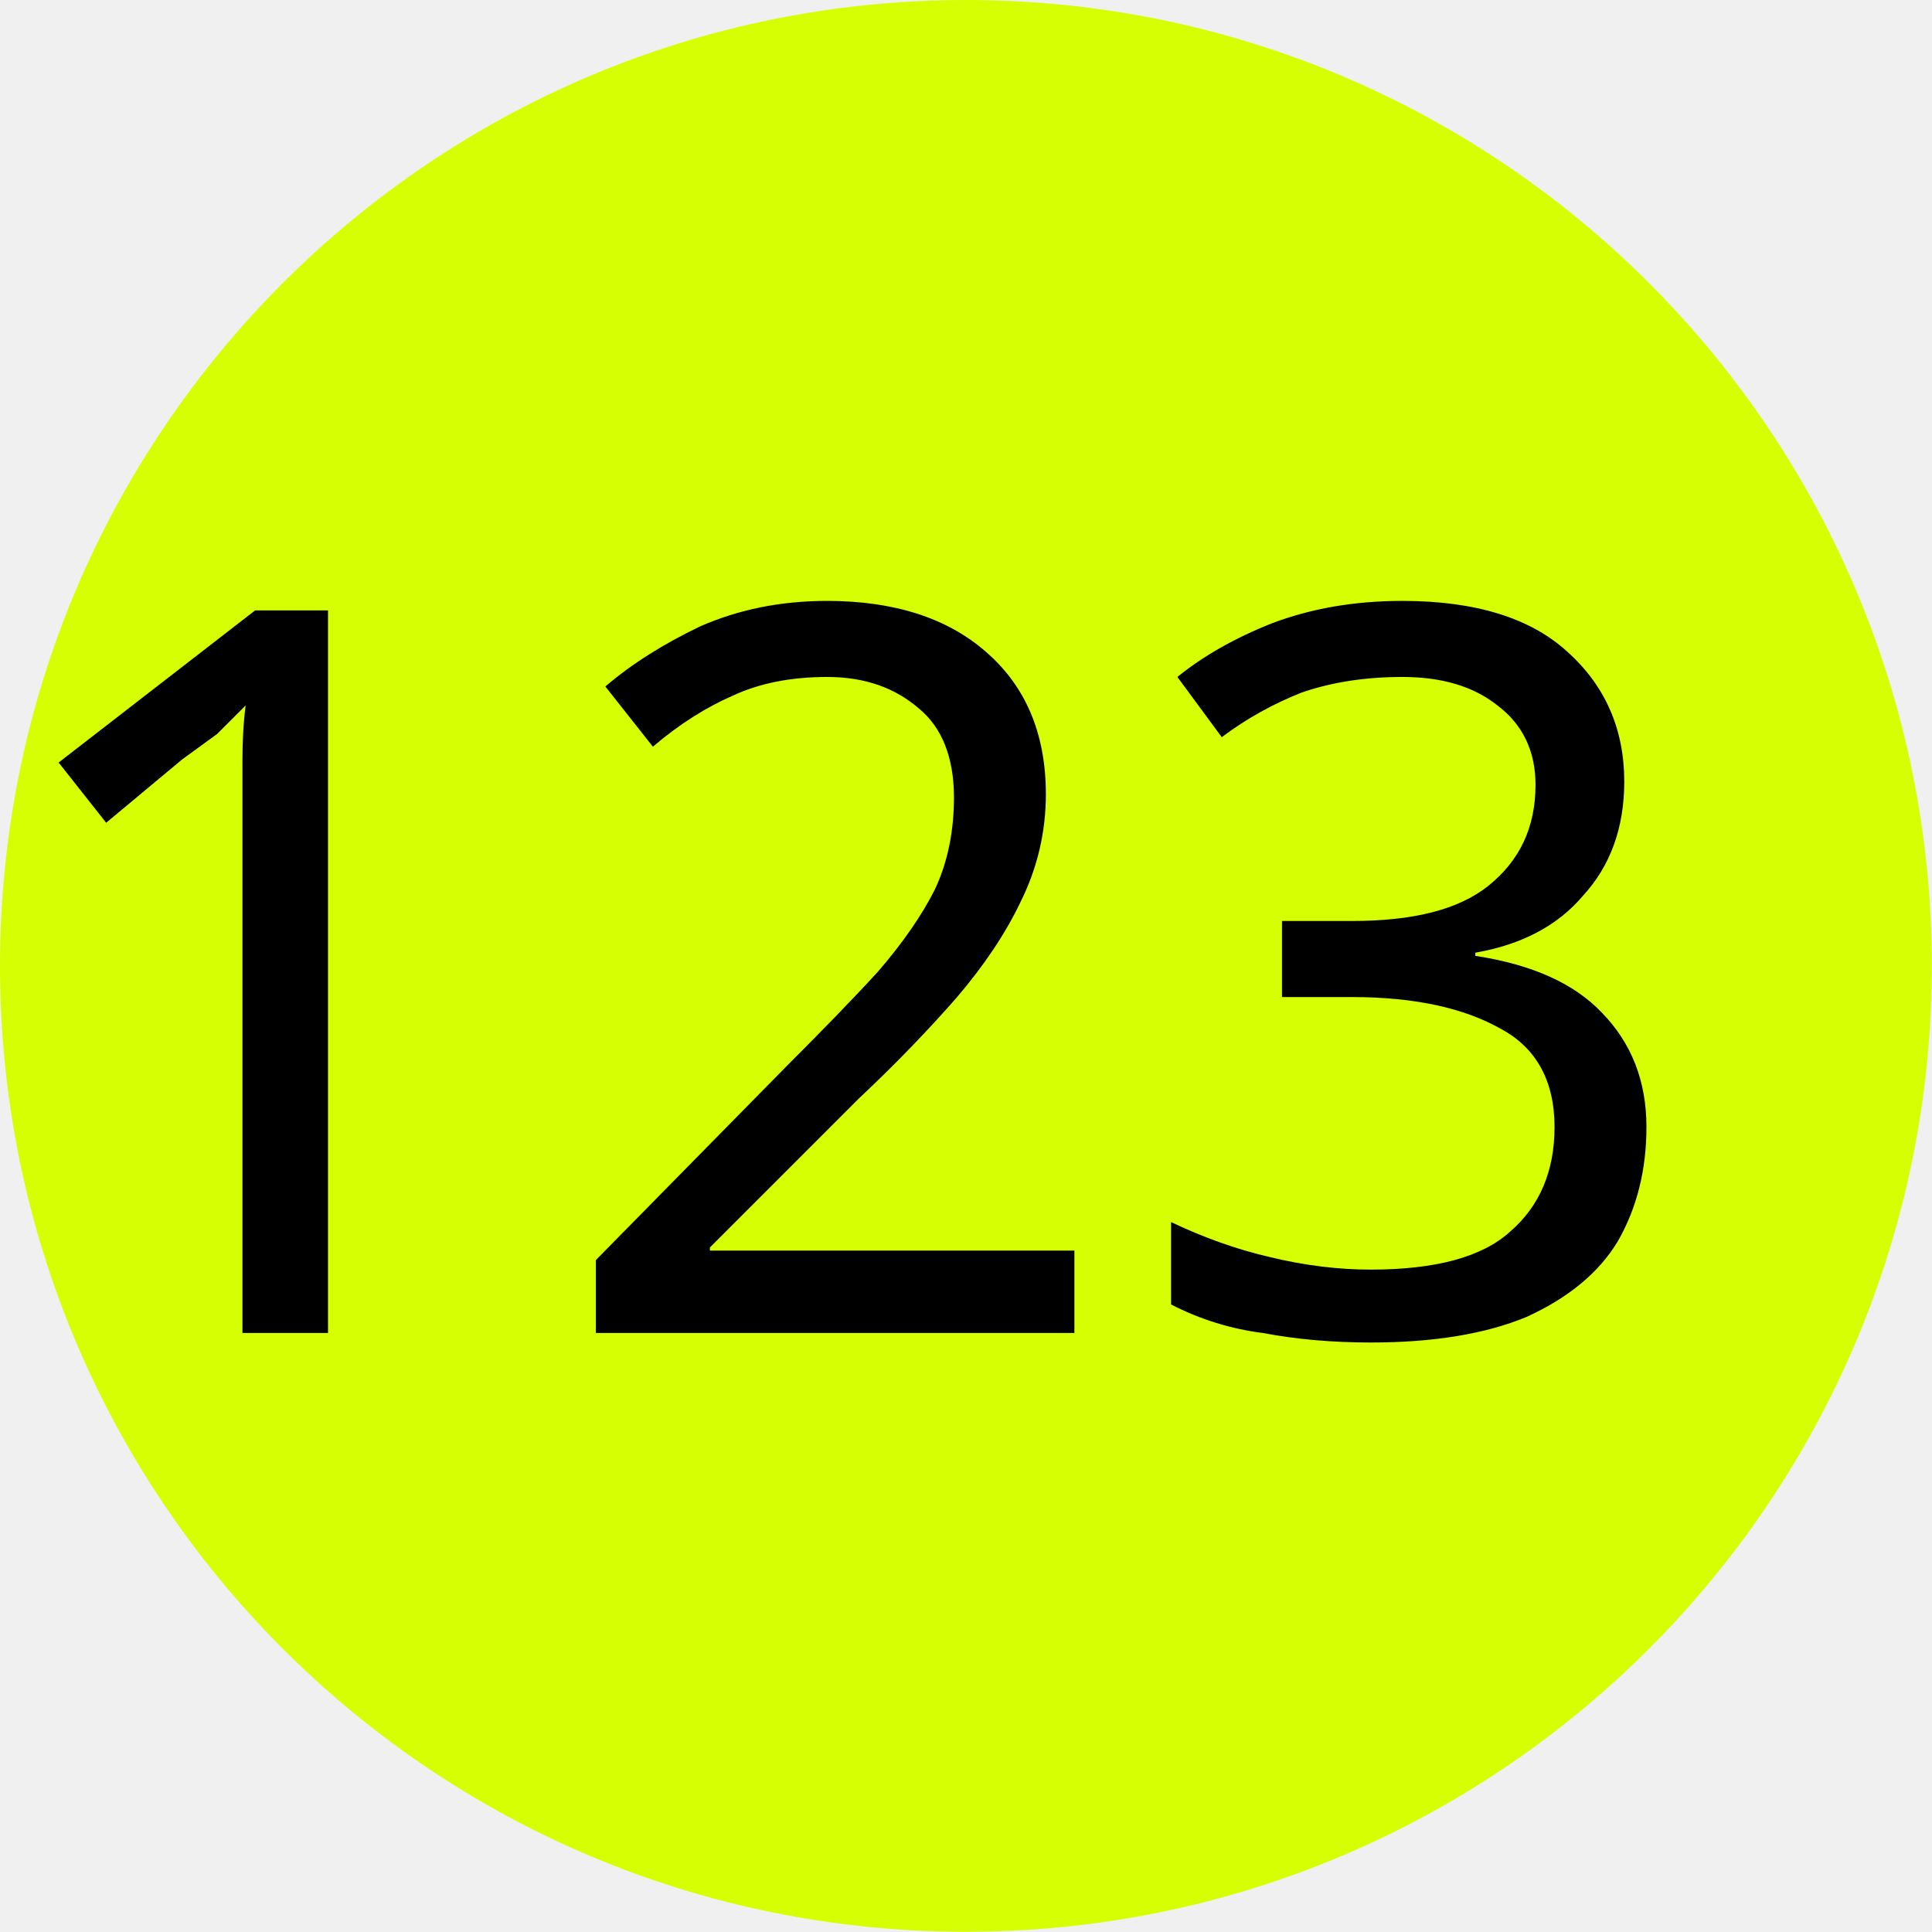
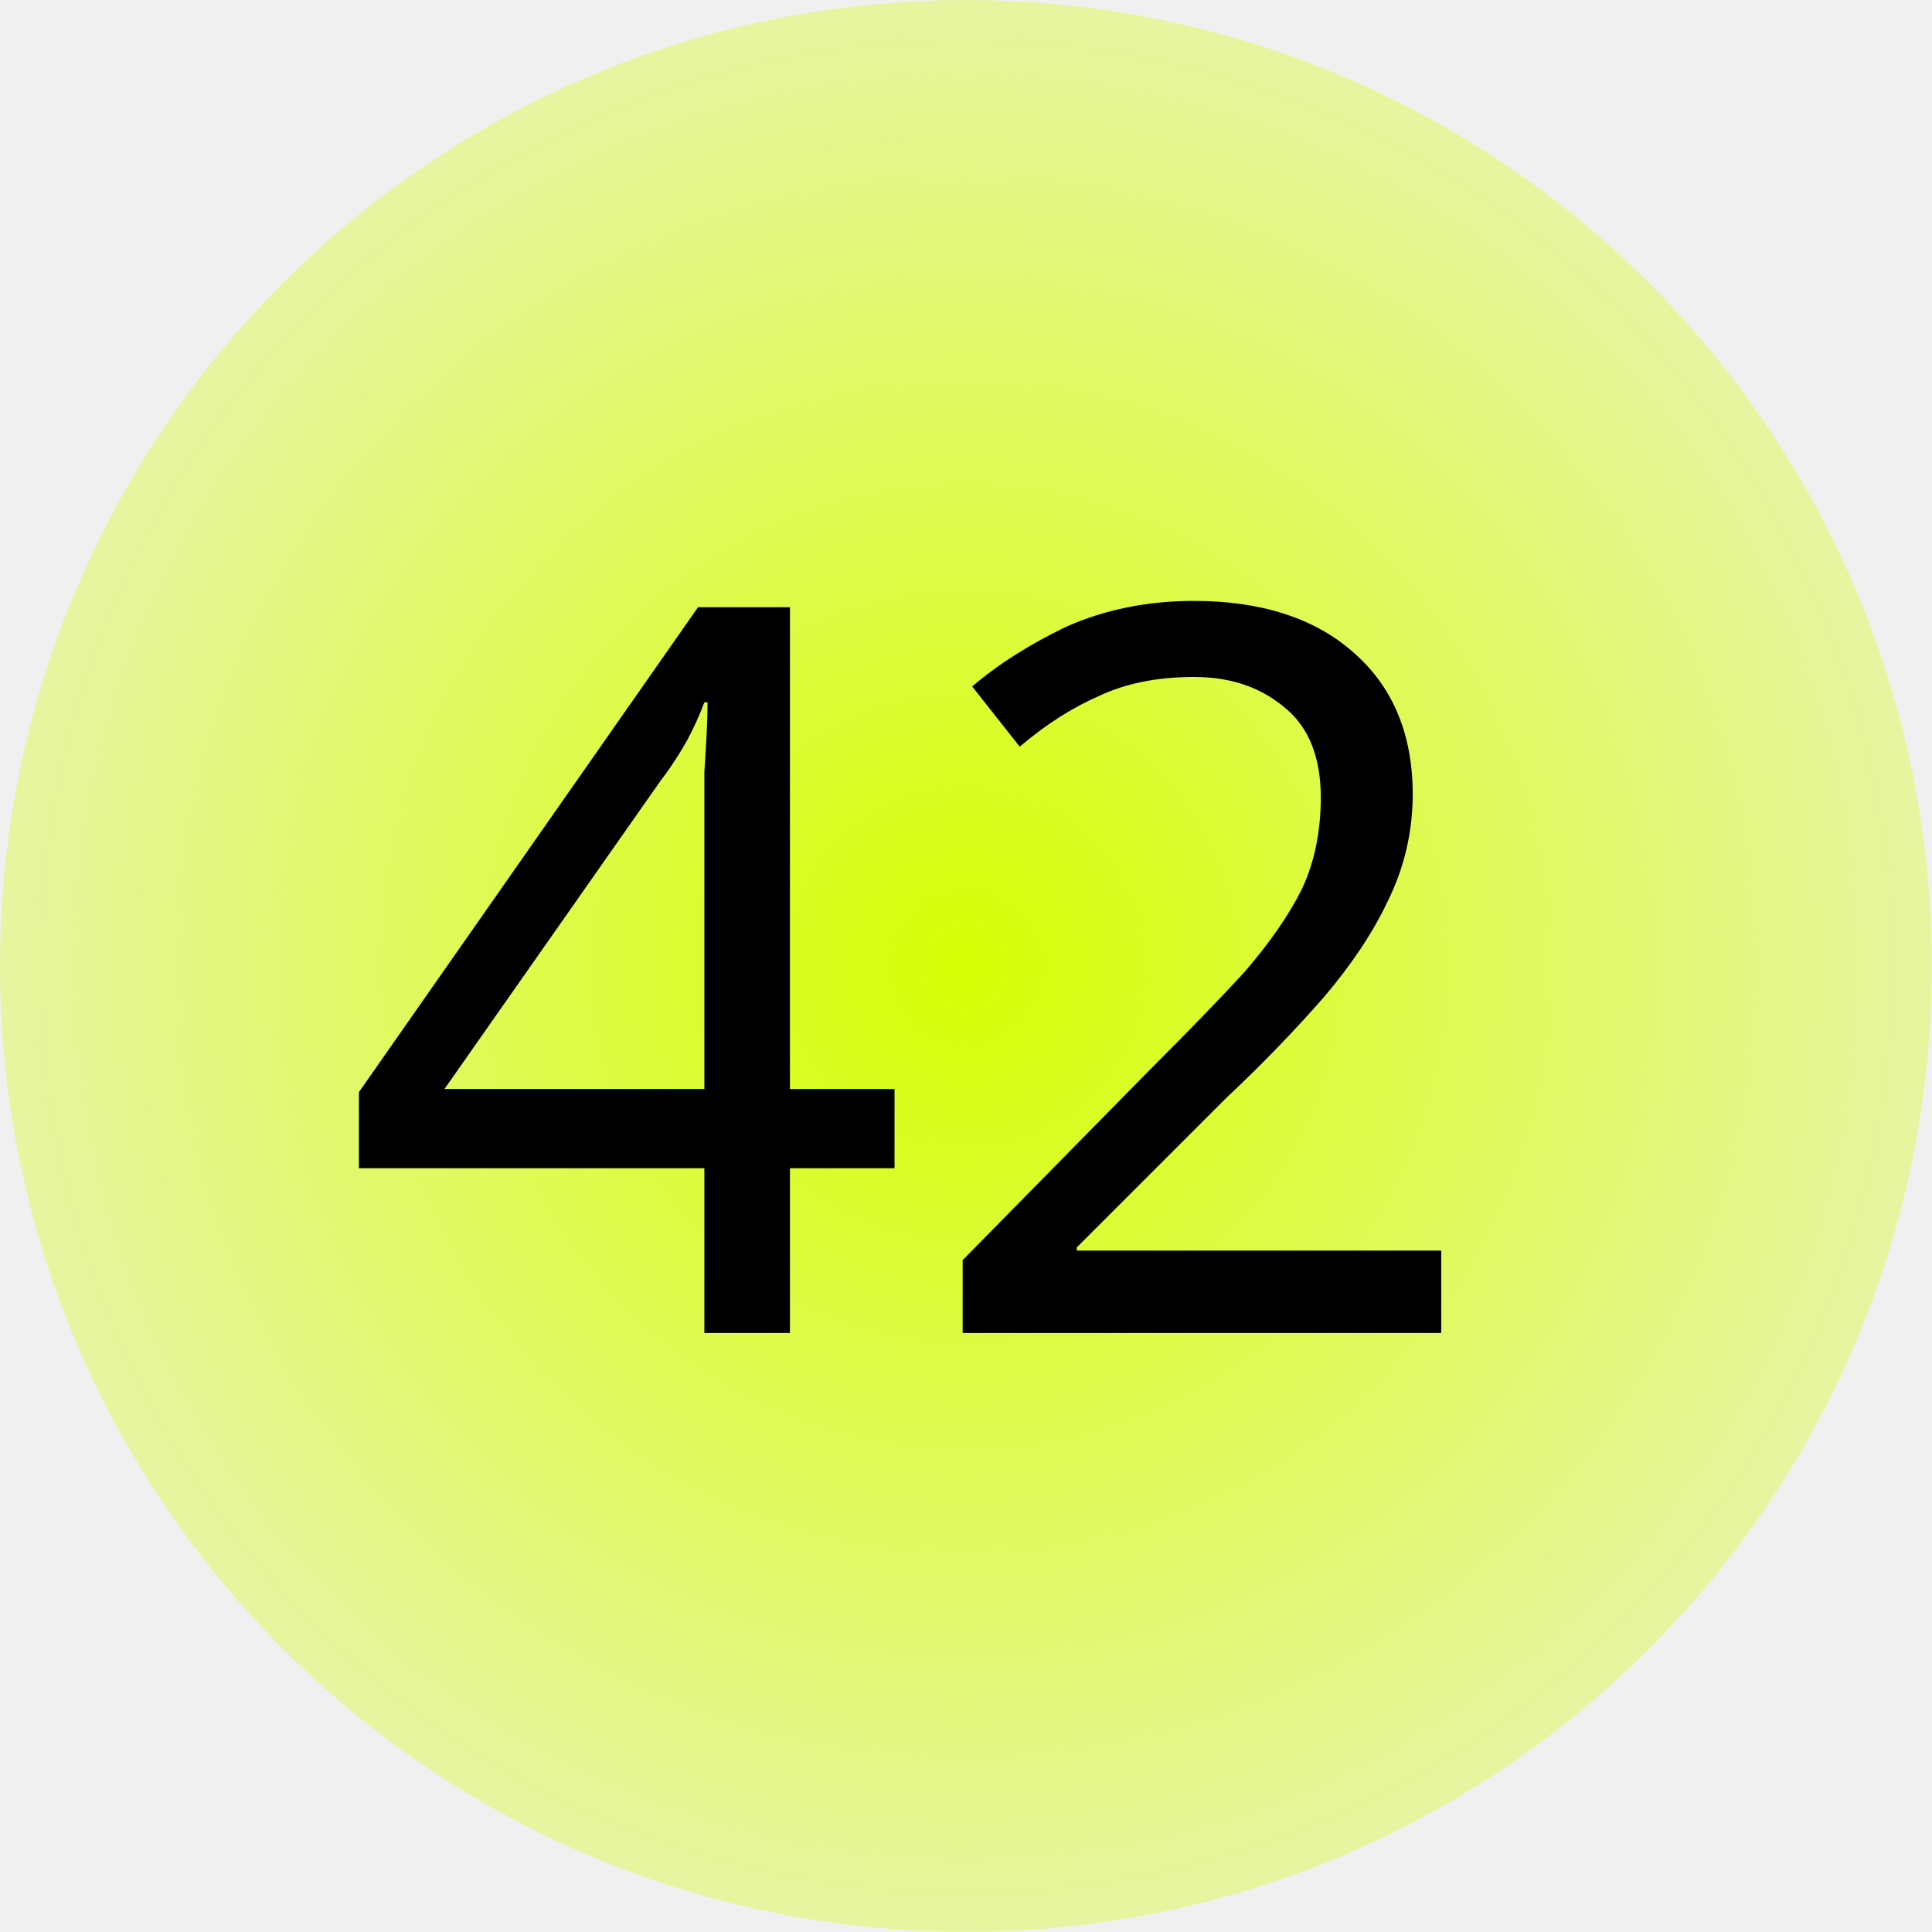
- <svg xmlns="http://www.w3.org/2000/svg" width="36" height="36" viewBox="0 0 9.525 9.525" version="1.1" id="svg8">
+ <svg xmlns="http://www.w3.org/2000/svg" xmlns:xlink="http://www.w3.org/1999/xlink" width="36" height="36" viewBox="0 0 9.525 9.525" version="1.1" id="svg8">
  <defs id="defs2">
+     <linearGradient id="linearGradient2031">
+       <stop style="stop-color:#d6ff04;stop-opacity:1;" offset="0" id="stop2027" />
+       <stop style="stop-color:#d6ff04;stop-opacity:0;" offset="1" id="stop2029" />
+     </linearGradient>
    <clipPath clipPathUnits="userSpaceOnUse" id="clipPath823">
      <path style="fill:none;stroke:#000000;stroke-width:0.265px;stroke-linecap:butt;stroke-linejoin:miter;stroke-opacity:1" d="M 0,287.475 H 9.525 L 0,297 Z" id="path825" />
    </clipPath>
    <clipPath clipPathUnits="userSpaceOnUse" id="clipPath829">
      <path style="fill:none;stroke:#000000;stroke-width:0.265px;stroke-linecap:butt;stroke-linejoin:miter;stroke-opacity:1" d="m 0,297 h 9.525 v -9.525 z" id="path831" />
    </clipPath>
+     <radialGradient xlink:href="#linearGradient2031" id="radialGradient2033" cx="4.762" cy="292.237" fx="4.762" fy="292.237" r="4.762" gradientUnits="userSpaceOnUse" gradientTransform="matrix(1.5,0,0,1.500006,-2.381249,-146.1204)" />
  </defs>
  <g id="layer1" transform="translate(0,-287.475)">
    <path style="opacity:1;fill:#1dd900;fill-opacity:0;fill-rule:nonzero;stroke:#ffffff;stroke-width:0.159;stroke-linejoin:bevel;stroke-miterlimit:4;stroke-dasharray:none;stroke-opacity:1" id="path833" d="m 3.605,281.802 c 0.14,0.159 0.296,0.302 0.442,0.456 0.294,0.336 0.567,0.689 0.844,1.04 0.092,0.116 0.184,0.233 0.277,0.348 0.037,0.045 0.069,0.1 0.124,0.125 0.058,-0.094 0.074,-0.212 0.106,-0.317 0.089,-0.314 0.168,-0.631 0.25,-0.947 0.094,-0.386 0.233,-0.758 0.379,-1.126 0.114,-0.294 0.237,-0.583 0.38,-0.864 0.119,-0.239 0.279,-0.455 0.449,-0.66 0.144,-0.181 0.305,-0.345 0.465,-0.511 0.128,-0.118 0.247,-0.246 0.376,-0.363 0.075,-0.072 0.162,-0.13 0.239,-0.2 0,0 0.034,0.481 0.034,0.481 v 0 c -0.08,0.063 -0.162,0.123 -0.238,0.192 -0.127,0.115 -0.249,0.236 -0.374,0.353 -0.162,0.161 -0.319,0.326 -0.461,0.505 -0.168,0.201 -0.324,0.414 -0.439,0.651 -0.14,0.276 -0.263,0.56 -0.378,0.847 -0.146,0.367 -0.282,0.737 -0.374,1.122 -0.081,0.327 -0.162,0.654 -0.246,0.98 -0.021,0.08 -0.054,0.297 -0.141,0.337 -0.014,0.007 -0.031,0.005 -0.047,0.007 -0.08,-0.043 -0.091,-0.081 -0.144,-0.156 -0.09,-0.127 -0.18,-0.255 -0.274,-0.379 -0.264,-0.355 -0.537,-0.704 -0.839,-1.027 -0.144,-0.142 -0.295,-0.277 -0.453,-0.402 0,0 0.046,-0.492 0.046,-0.492 z" />
-     <circle style="opacity:1;fill:#d6ff04;fill-opacity:1;fill-rule:nonzero;stroke:none;stroke-width:0.265;stroke-linejoin:bevel;stroke-miterlimit:4;stroke-dasharray:none;stroke-opacity:1" id="path851" cx="4.762" cy="292.237" r="4.762" />
-     <text xml:space="preserve" style="font-style:normal;font-weight:normal;font-size:4.986px;line-height:1.25;font-family:sans-serif;letter-spacing:0px;word-spacing:0px;fill:#000000;fill-opacity:1;stroke:none;stroke-width:0.125" x="-0.148" y="294.05" id="text855">
-       <tspan id="tspan853" x="-0.148" y="294.05" style="stroke-width:0.125">123</tspan>
+     <circle style="opacity:1;fill:url(#radialGradient2033);fill-opacity:1;fill-rule:nonzero;stroke:none;stroke-width:0.265;stroke-linejoin:bevel;stroke-miterlimit:4;stroke-dasharray:none;stroke-opacity:1" id="path851" cx="4.762" cy="292.237" r="4.762" />
+     <text xml:space="preserve" style="font-style:normal;font-weight:normal;font-size:4.986px;line-height:1.25;font-family:sans-serif;letter-spacing:0px;word-spacing:0px;fill:#000000;fill-opacity:1;stroke:none;stroke-width:0.125" x="1.659" y="294.05" id="text855">
+       <tspan id="tspan853" x="1.659" y="294.05" style="stroke-width:0.125">42</tspan>
    </text>
  </g>
</svg>
